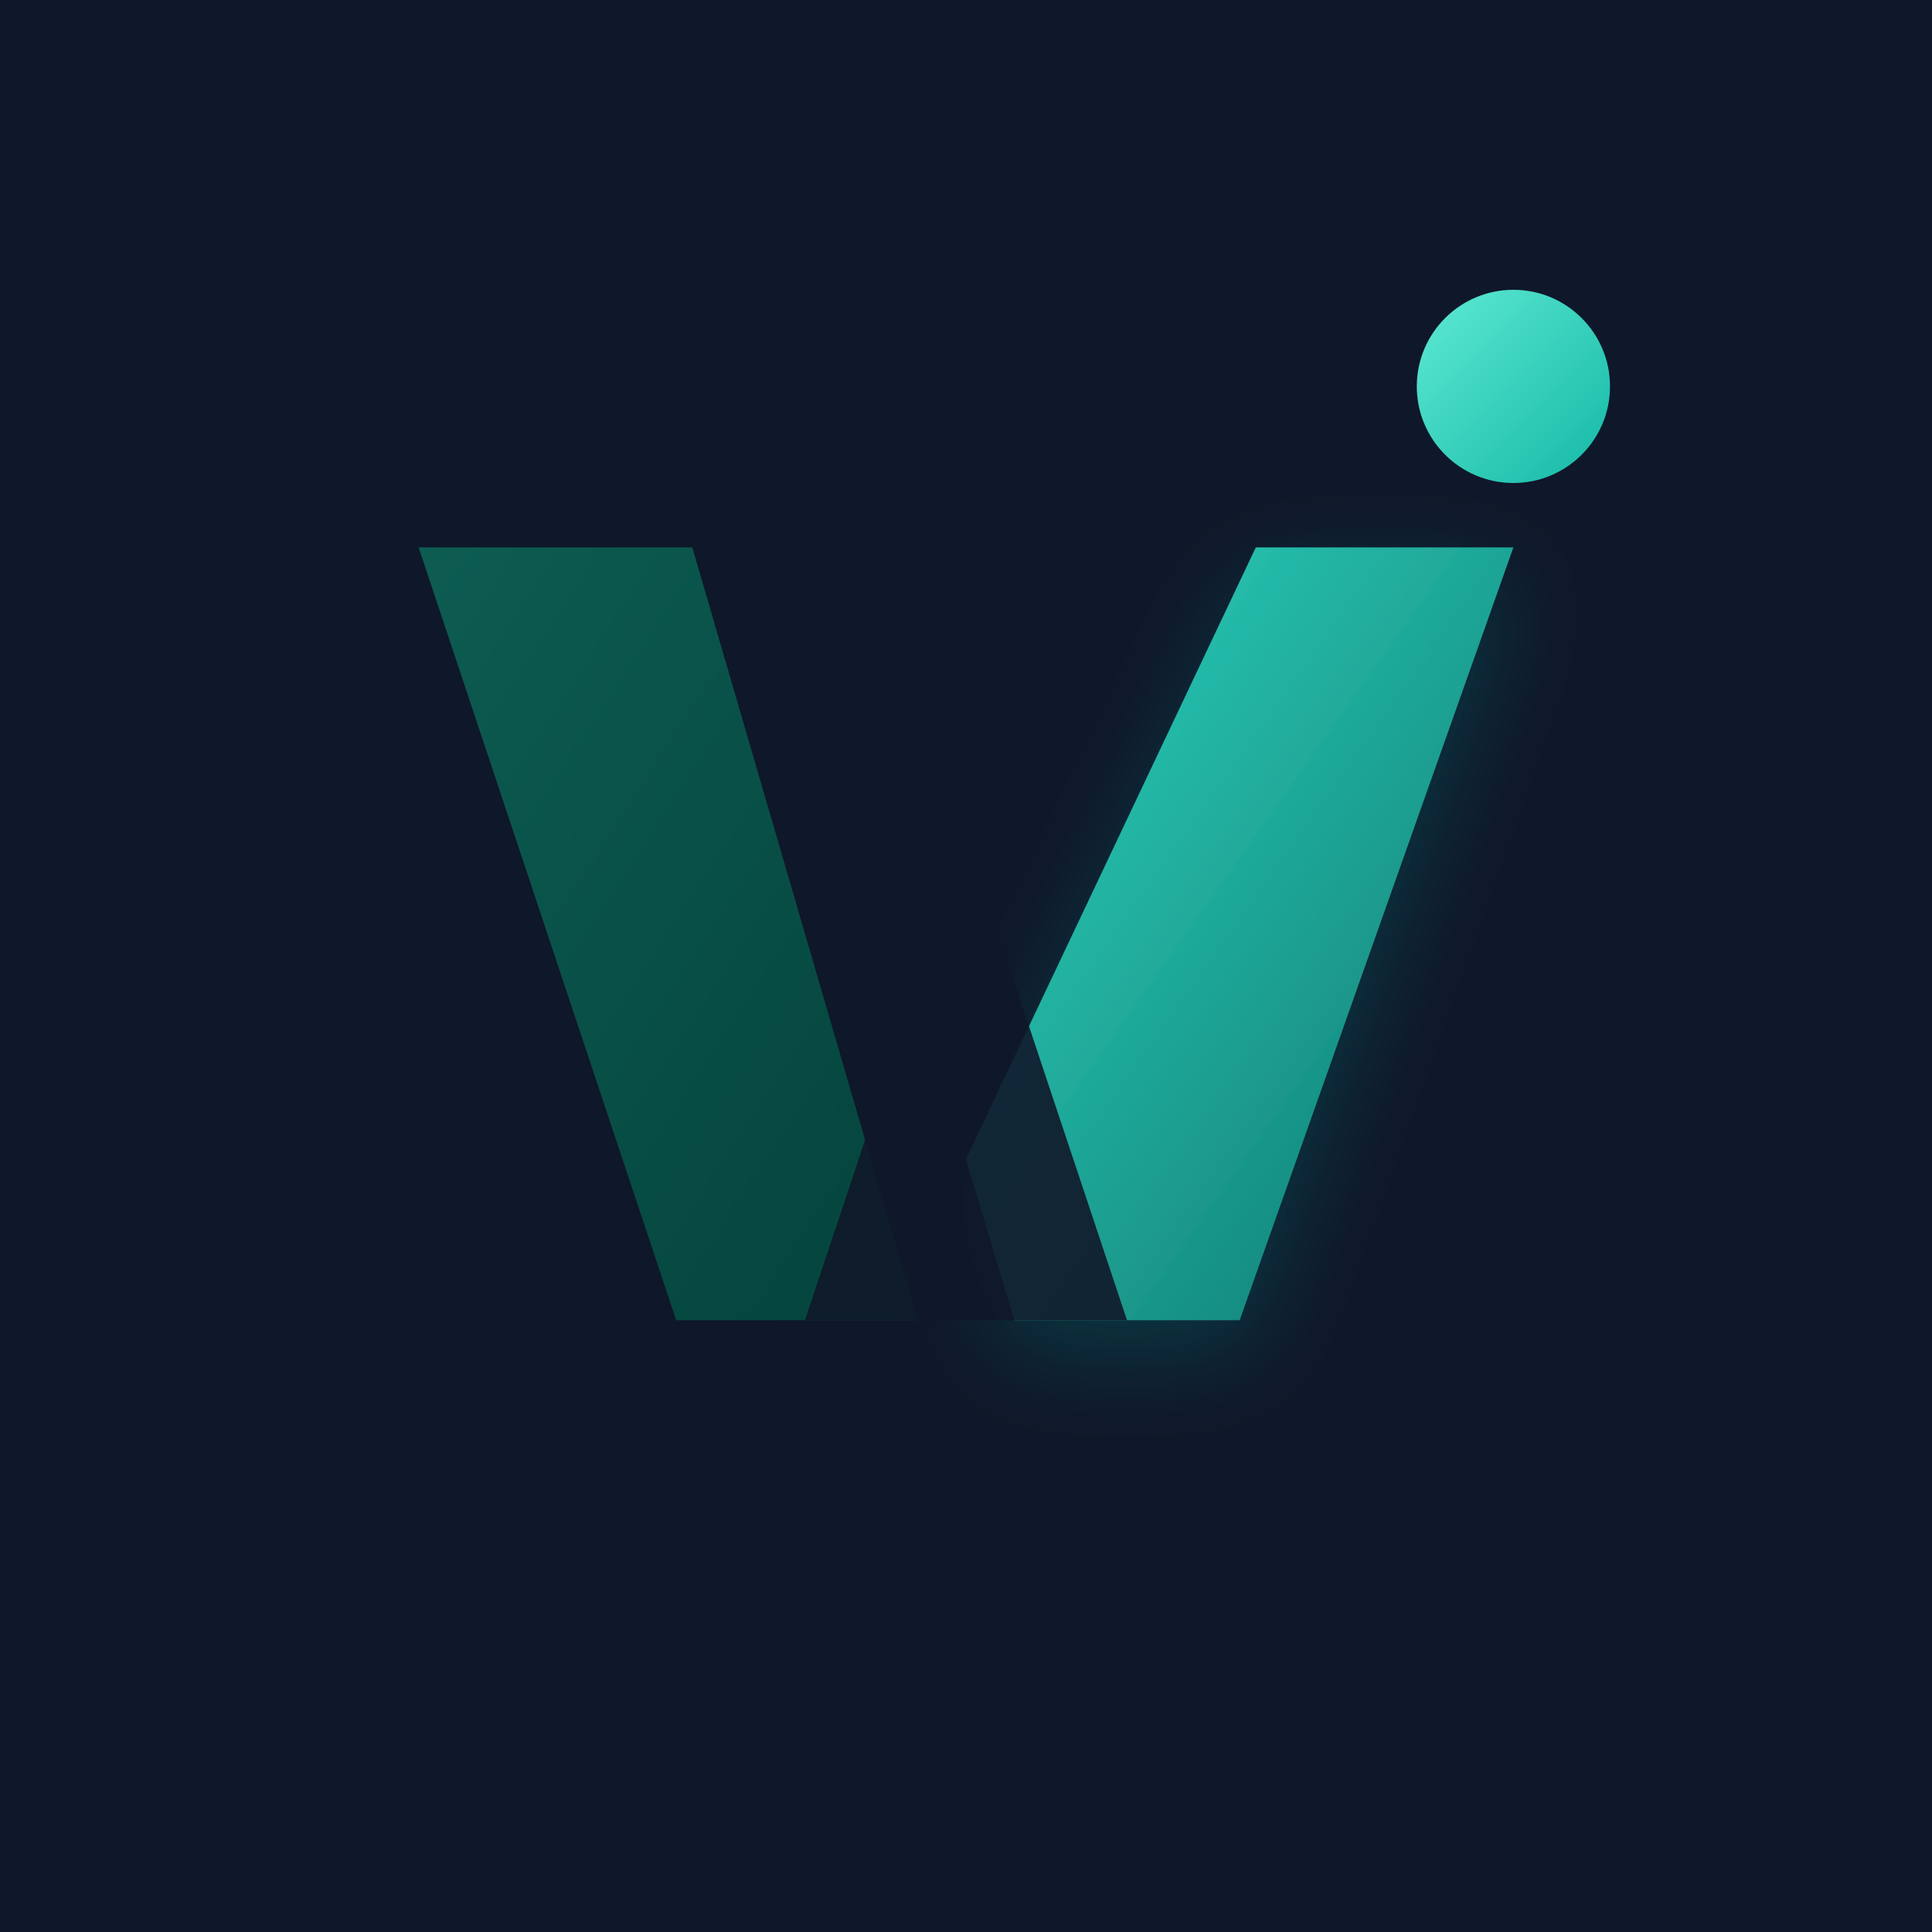
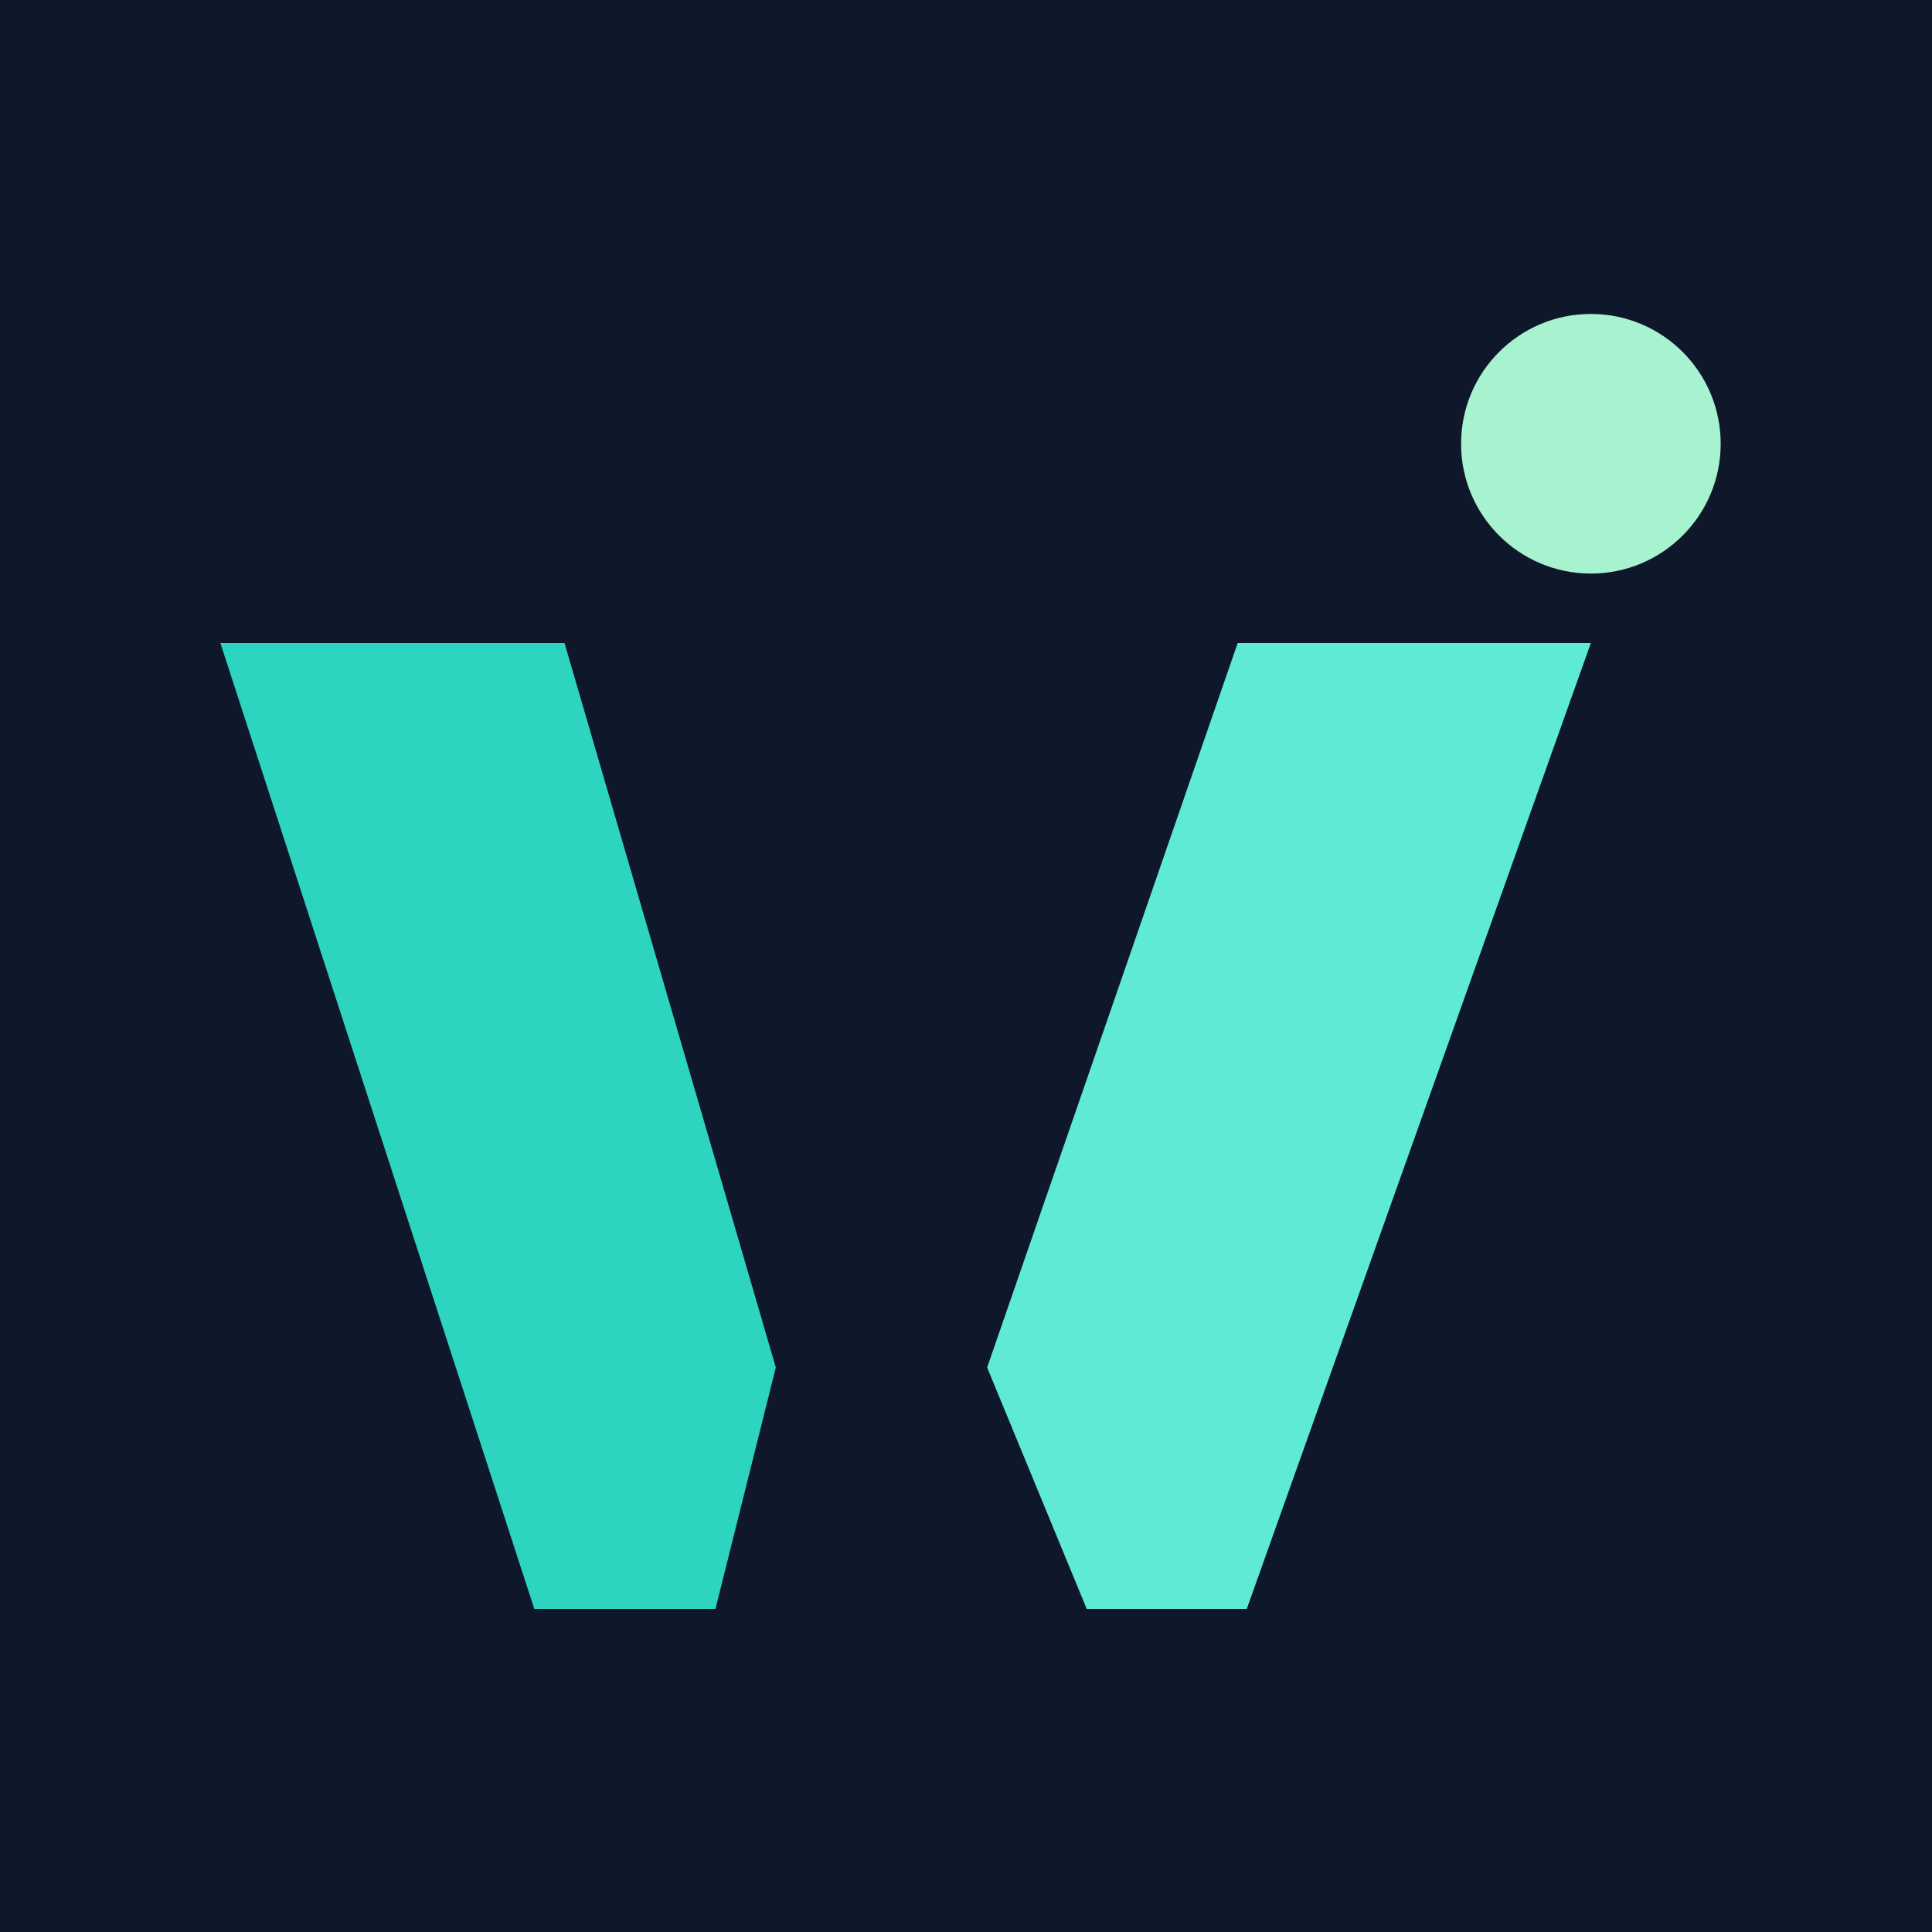
- <svg xmlns="http://www.w3.org/2000/svg" viewBox="0 0 120 120" fill="none">
-   <defs>
-     <linearGradient id="apex-grad-left" x1="0%" y1="0%" x2="100%" y2="100%">
-       <stop offset="0%" stop-color="#0D5C52" />
-       <stop offset="100%" stop-color="#04433B" />
-     </linearGradient>
-     <linearGradient id="apex-grad-right" x1="0%" y1="0%" x2="100%" y2="100%">
-       <stop offset="0%" stop-color="#2DD4BF" />
-       <stop offset="100%" stop-color="#0F766E" />
-     </linearGradient>
-     <linearGradient id="apex-spark" x1="0%" y1="0%" x2="100%" y2="100%">
-       <stop offset="0%" stop-color="#5EEAD4" />
-       <stop offset="100%" stop-color="#14B8A6" />
-     </linearGradient>
-     <filter id="apex-glow" x="-20%" y="-20%" width="140%" height="140%">
-       <feDropShadow dx="0" dy="2" stdDeviation="3" flood-color="#0F766E" flood-opacity="0.35" />
-     </filter>
-   </defs>
-   <rect width="120" height="120" fill="#0F172A" />
-   <path d="M26 34 L43 34 L57 82 L42 82 Z" fill="url(#apex-grad-left)" />
-   <path d="M63 82 L77 82 L94 34 L78 34 L60 72 Z" fill="url(#apex-grad-right)" filter="url(#apex-glow)" />
-   <path d="M50 82 L60 52 L70 82 Z" fill="#0F172A" opacity="0.9" />
-   <circle cx="94" cy="24" r="6" fill="url(#apex-spark)" />
+ <svg xmlns="http://www.w3.org/2000/svg" viewBox="0 0 64 64" width="64" height="64" fill="none">
+   <rect width="64" height="64" fill="#0F172A" />
+   <path fill="#2DD4BF" d="M7.3 21.3 H18.7 L25.7 45.3 L23.7 53.3 H17.7 Z" />
+   <path fill="#5EEAD4" d="M41 21.3 H52.7 L41.3 53.3 H36 L32.7 45.3 Z" />
+   <circle fill="#A7F3D0" cx="52.7" cy="14.7" r="4.3" />
</svg>
